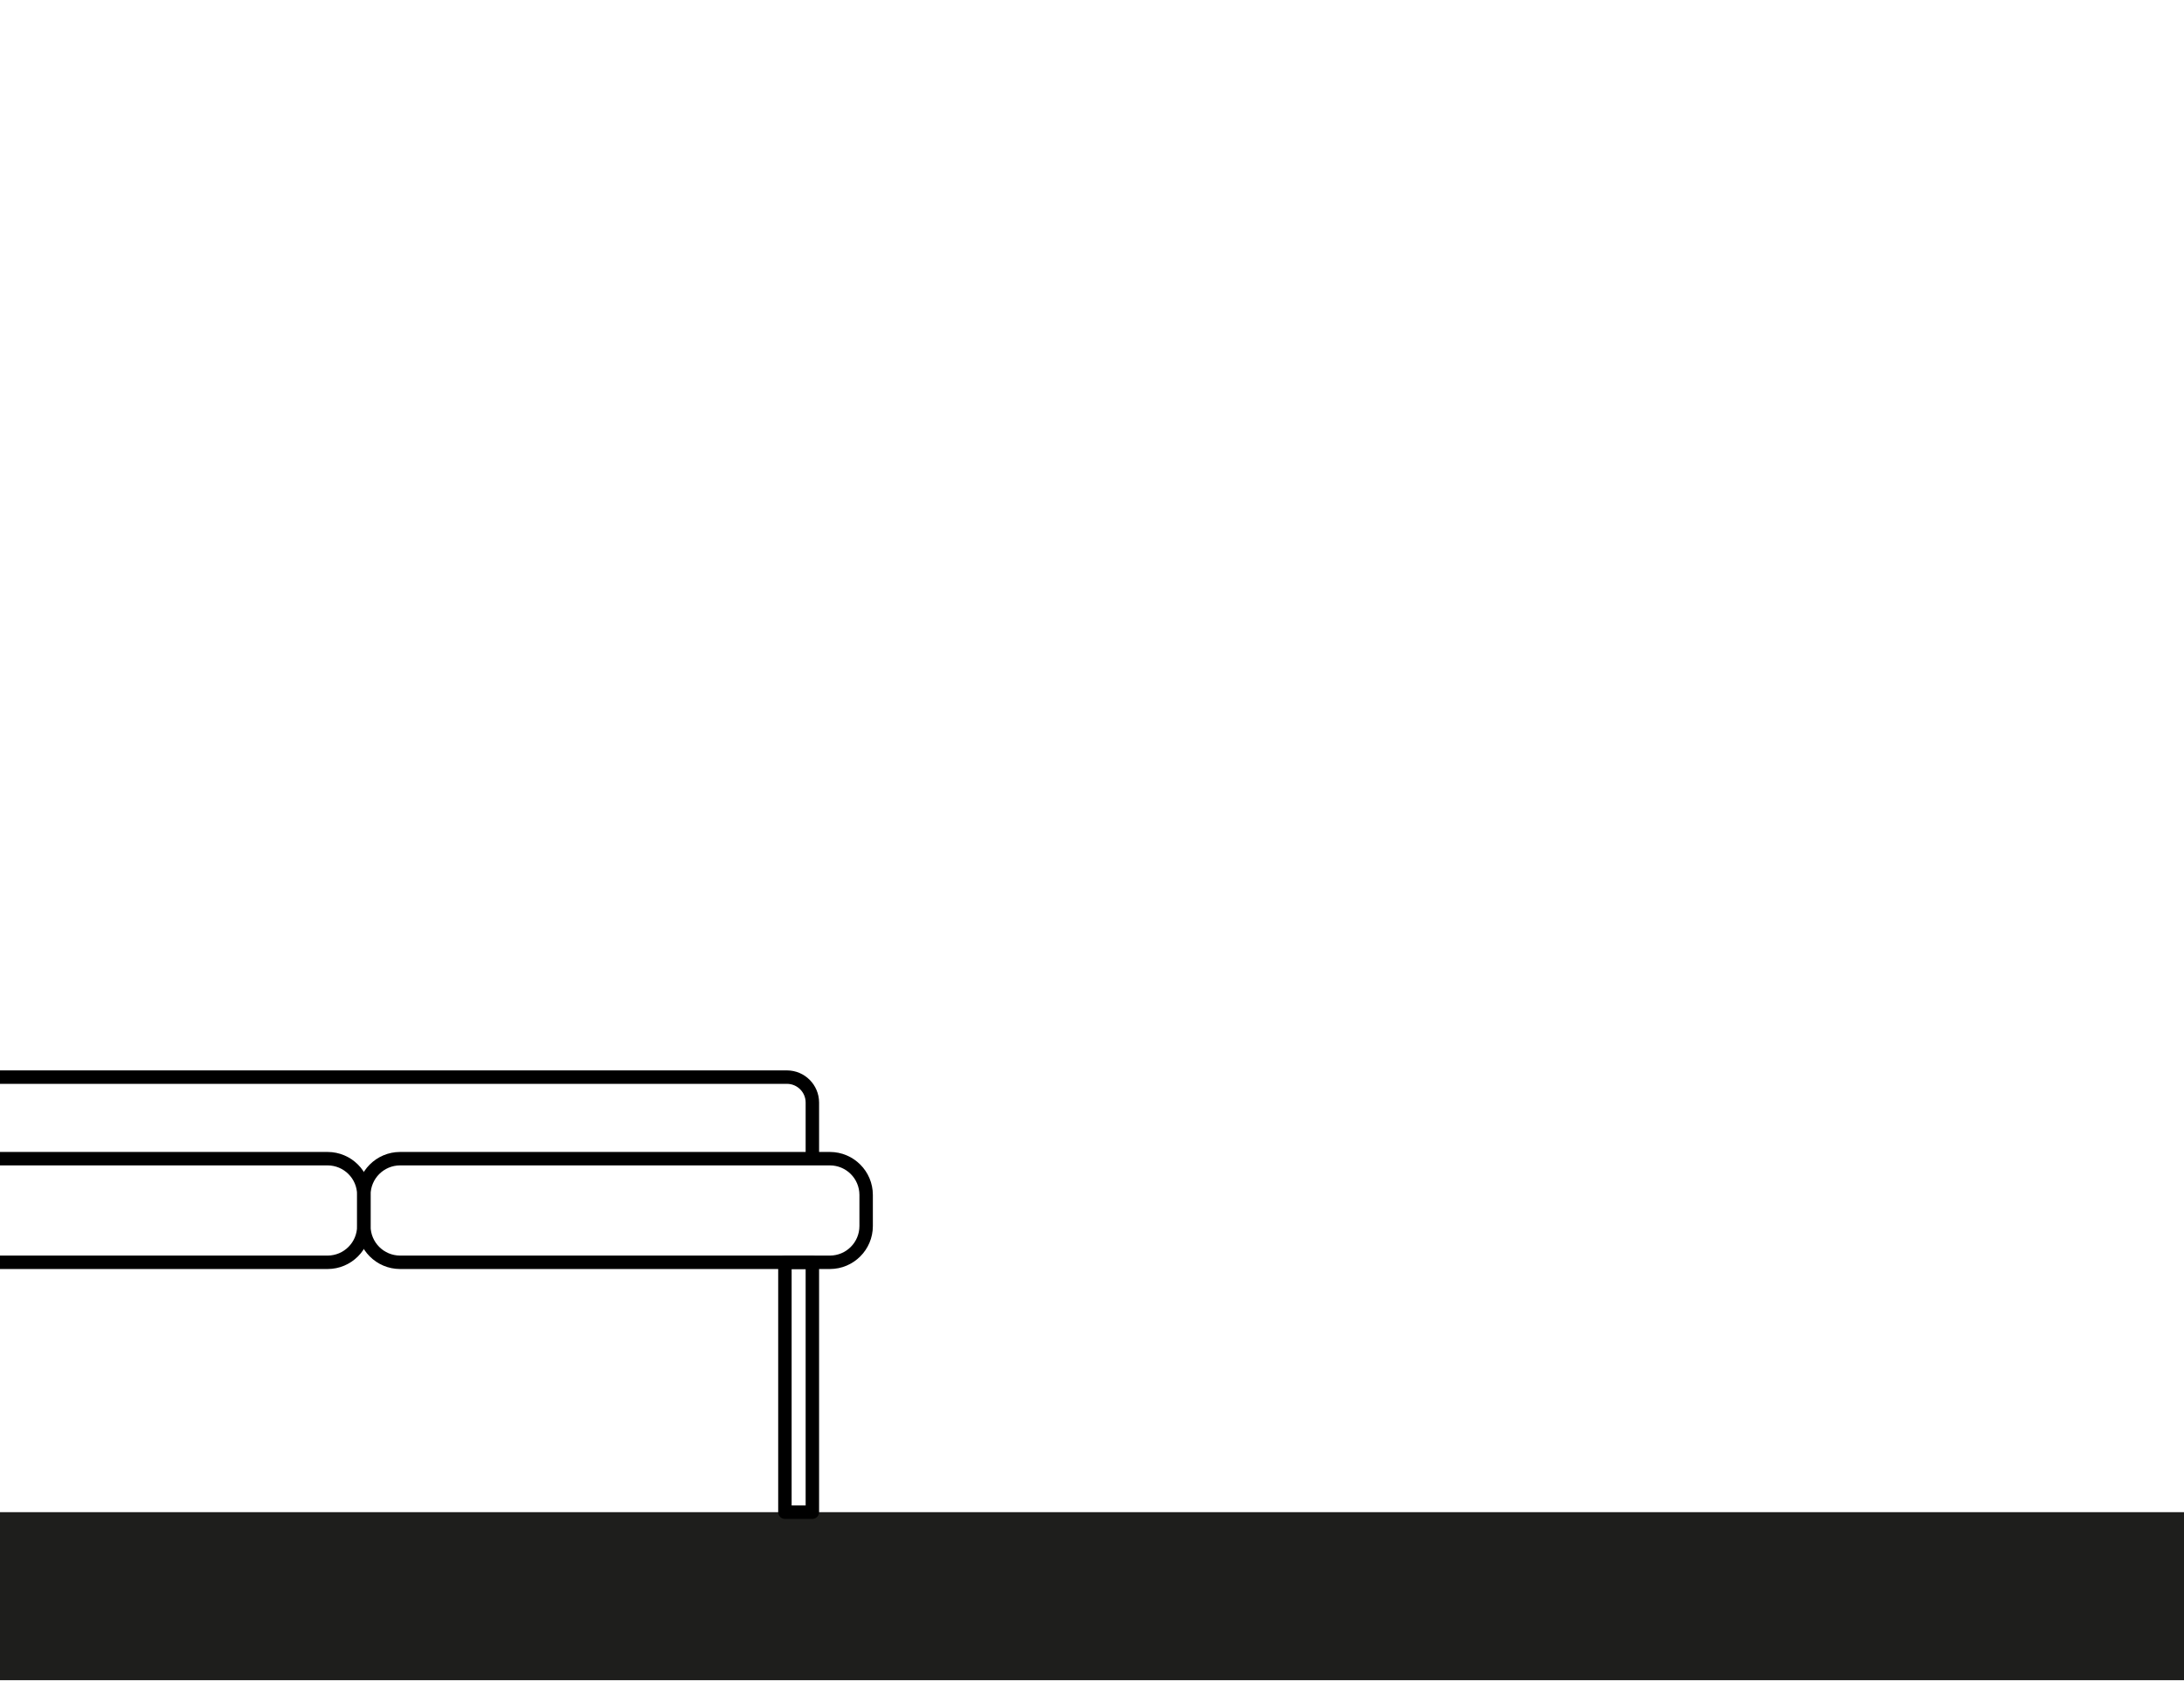
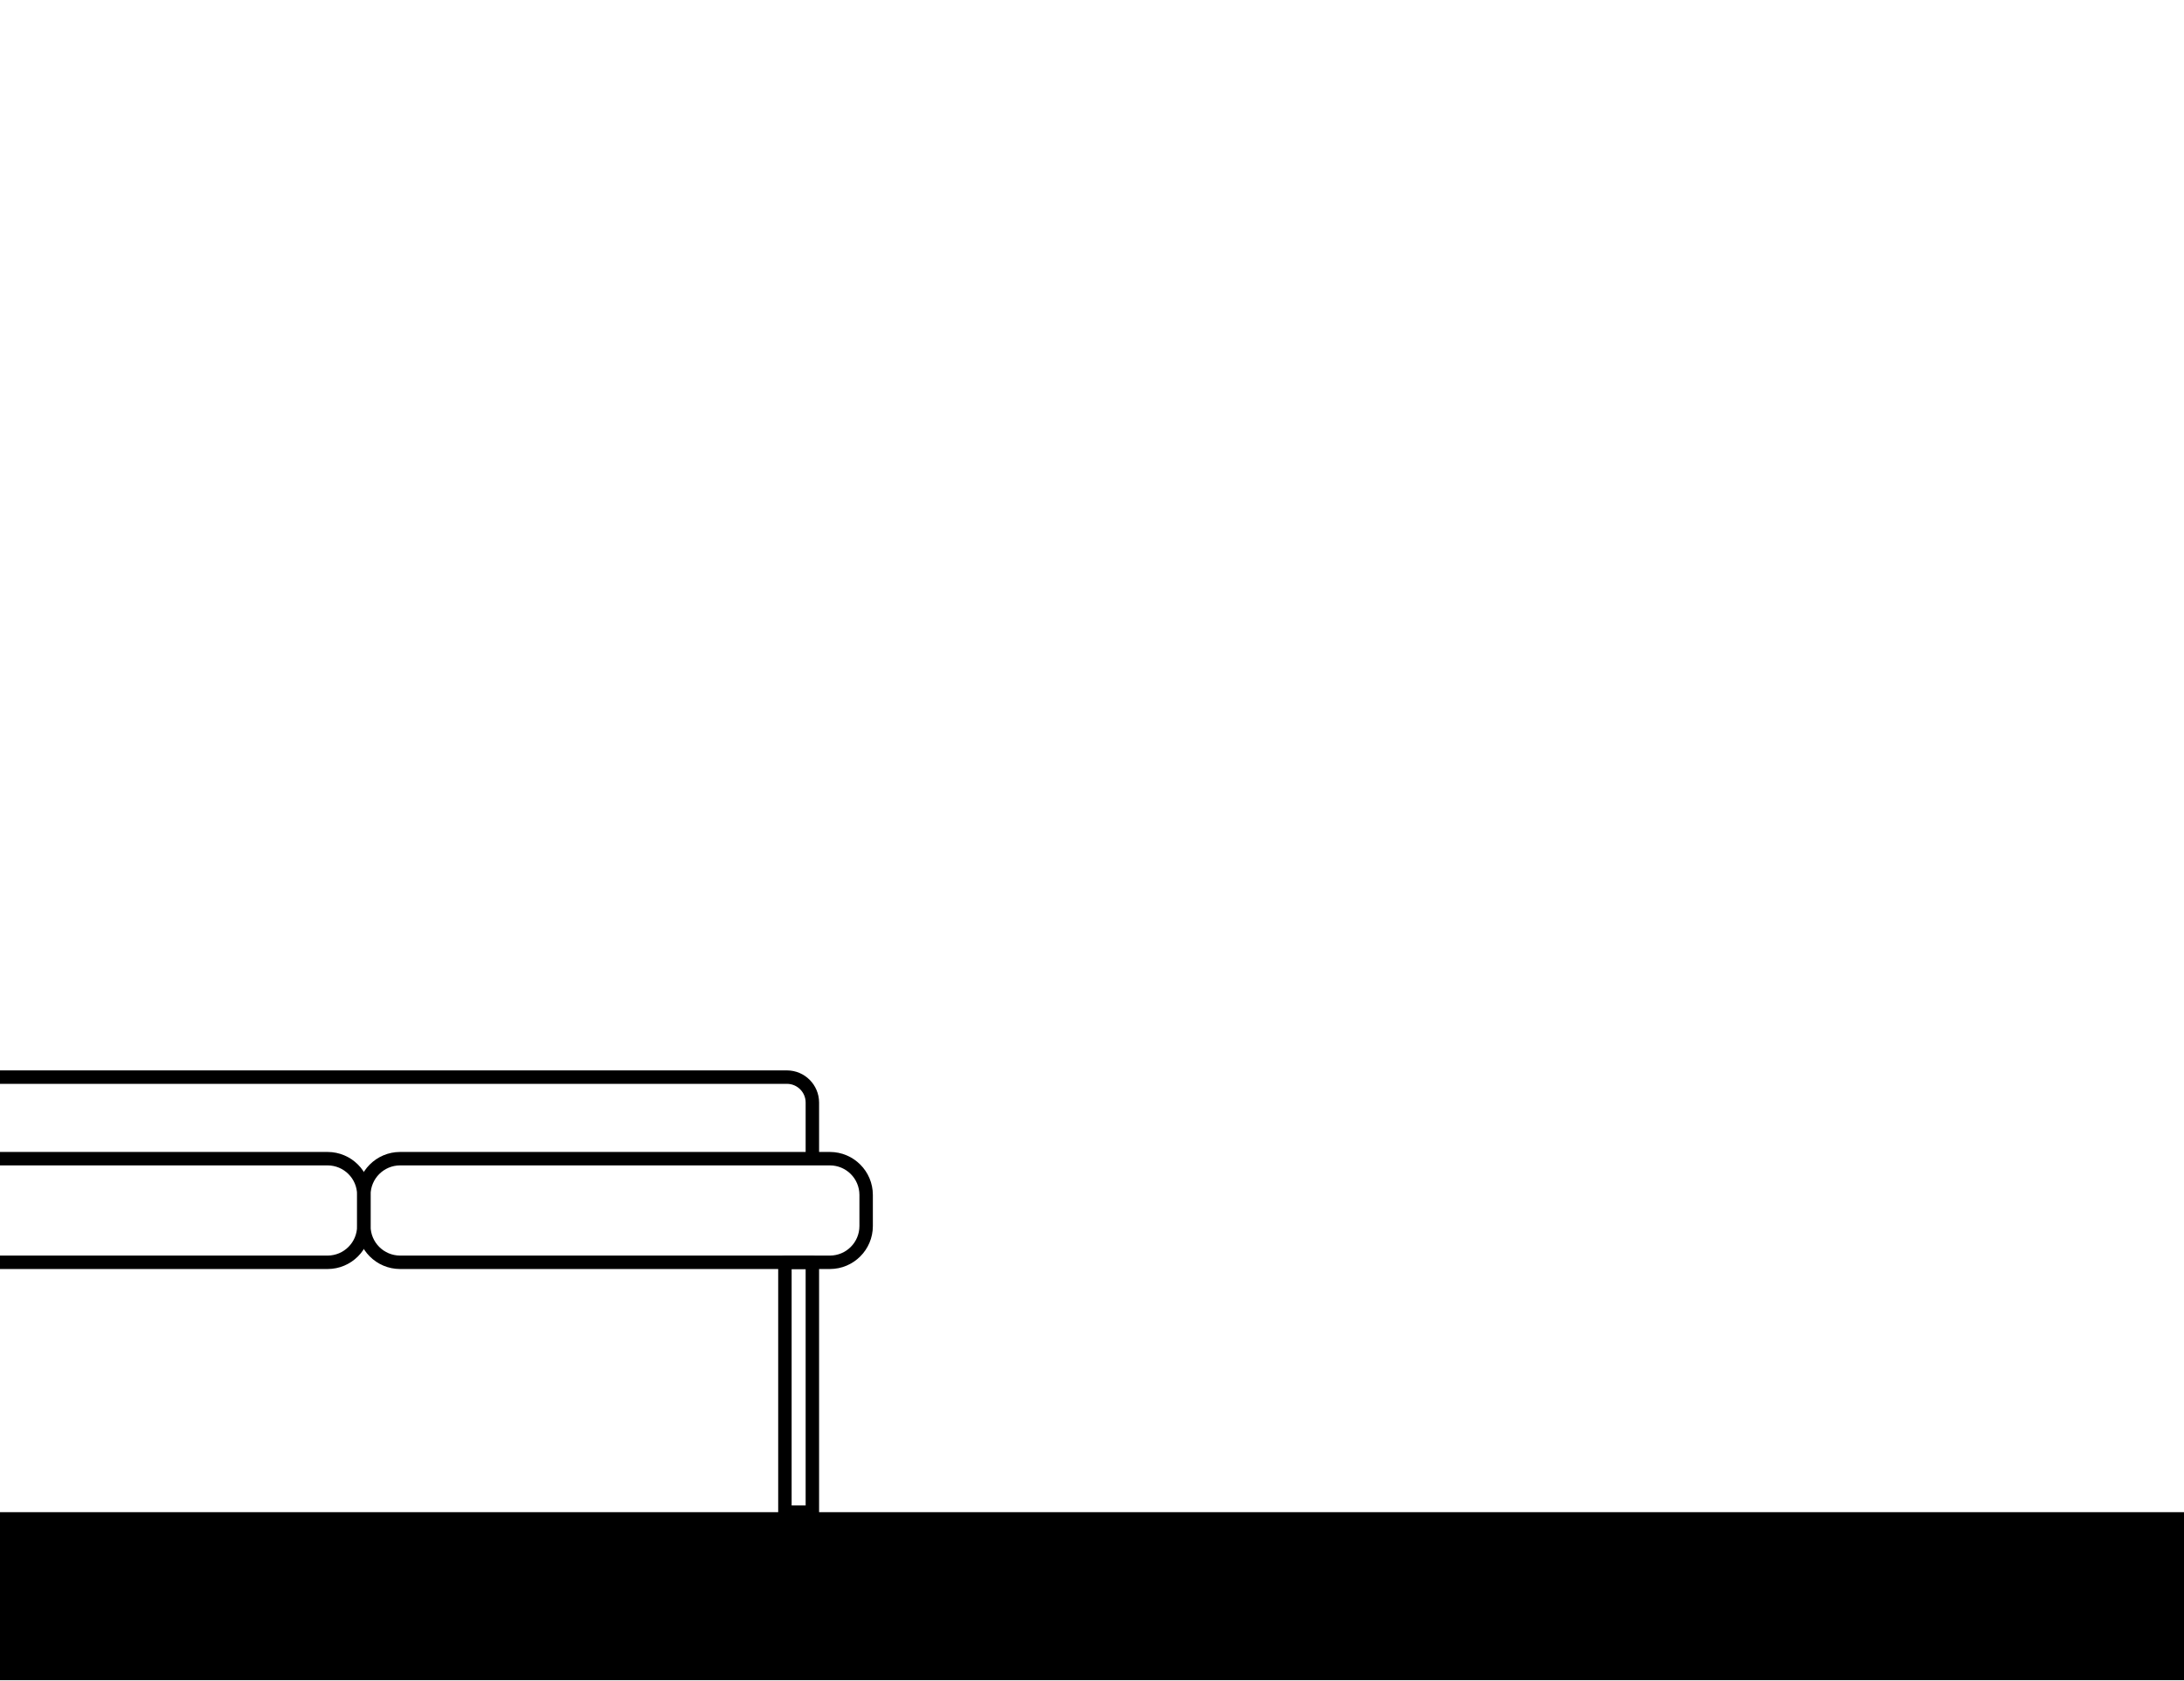
<svg xmlns="http://www.w3.org/2000/svg" viewBox="0 0 1300 1000">
-   <defs>
-     <style>.cls-1{fill:#1e1e1c;}</style>
-   </defs>
  <g id="Capa_1" data-name="Capa 1">
-     <rect class="cls-1" y="900" width="1300" height="100" />
+     <rect y="900" width="1300" height="100" />
  </g>
  <g id="Capa_2" data-name="Capa 2">
    <path d="M494,755.28H238.15a25.59,25.59,0,0,1-25.56-25.56V711.17a25.59,25.59,0,0,1,25.56-25.56H494a25.59,25.59,0,0,1,25.56,25.56v18.55A25.59,25.59,0,0,1,494,755.28ZM238.15,693.61a17.58,17.58,0,0,0-17.56,17.56v18.55a17.58,17.58,0,0,0,17.56,17.56H494a17.58,17.58,0,0,0,17.56-17.56V711.17A17.58,17.58,0,0,0,494,693.61Z" />
    <path d="M195,755.28H0v-8H195a17.58,17.58,0,0,0,17.56-17.56V711.17A17.58,17.58,0,0,0,195,693.61H0v-8H195a25.59,25.59,0,0,1,25.56,25.56v18.55A25.59,25.59,0,0,1,195,755.28Z" />
    <path d="M487.55,689.61h-8V656.19a11.13,11.13,0,0,0-11.12-11.12H0v-8H468.43a19.15,19.15,0,0,1,19.12,19.12Z" />
    <path d="M483.55,904H467.21a4,4,0,0,1-4-4V751.28a4,4,0,0,1,4-4h16.34a4,4,0,0,1,4,4V900A4,4,0,0,1,483.55,904Zm-12.34-8h8.34V755.28h-8.34Z" />
  </g>
</svg>
